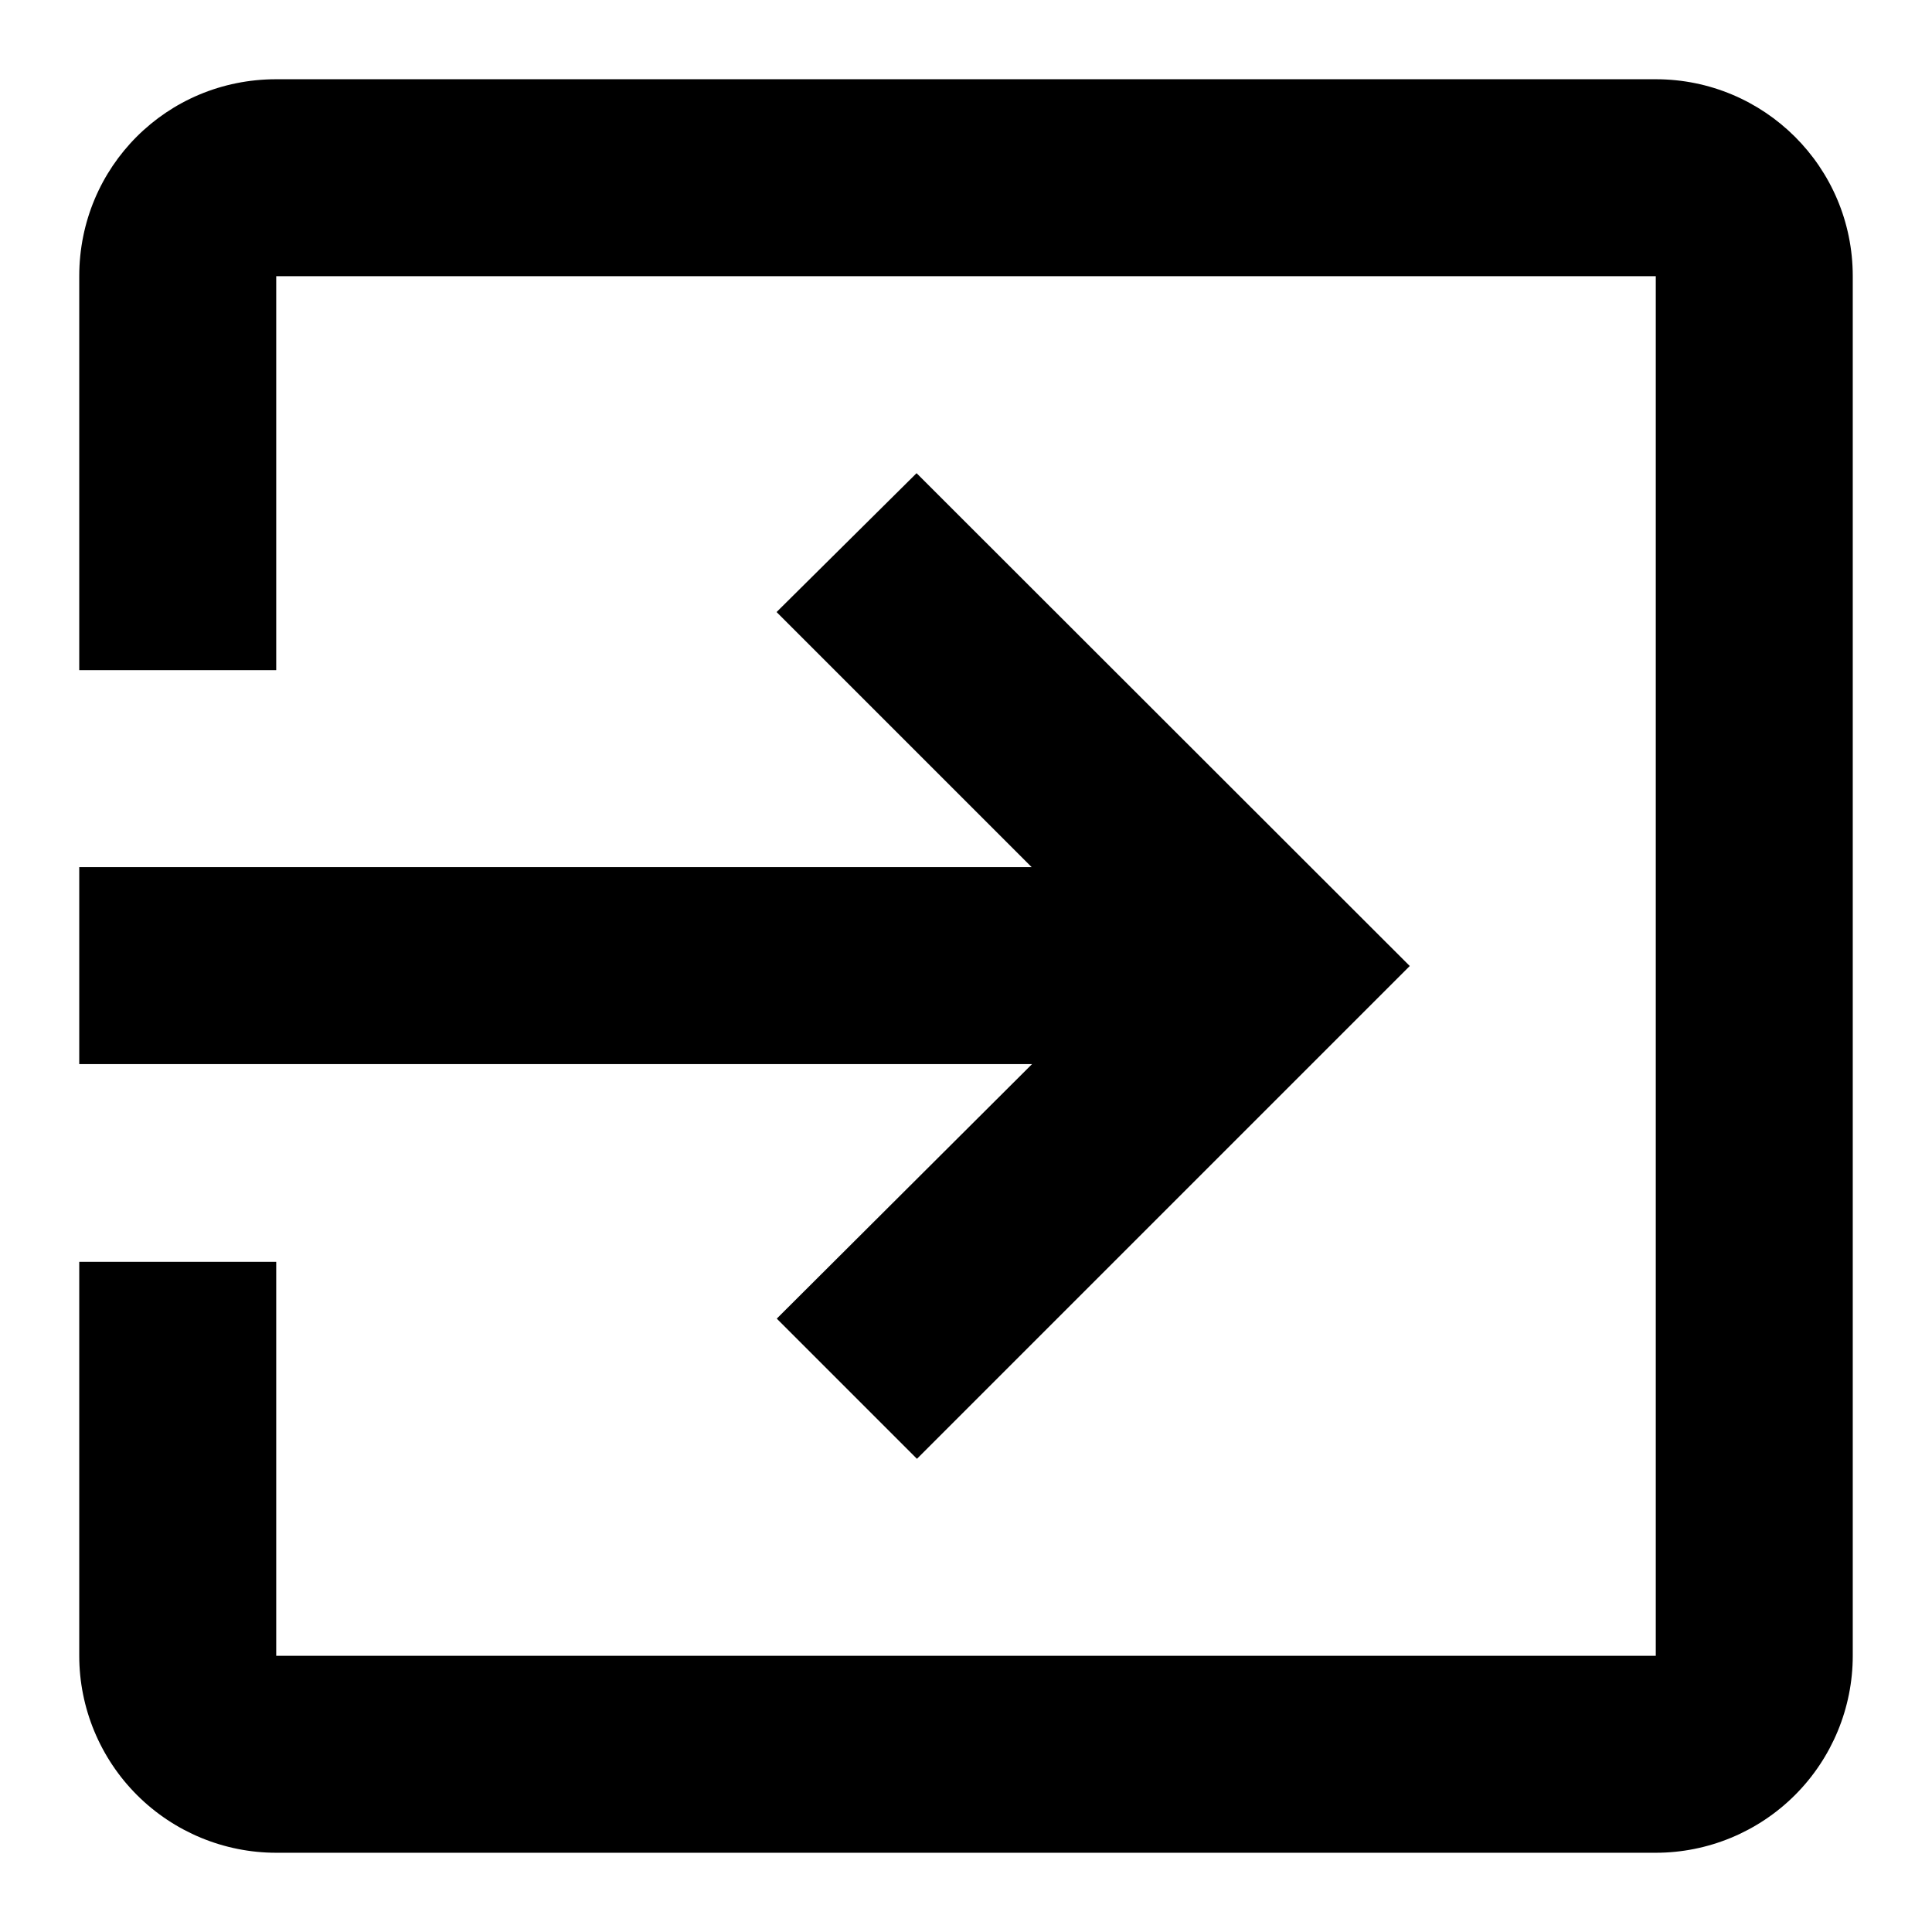
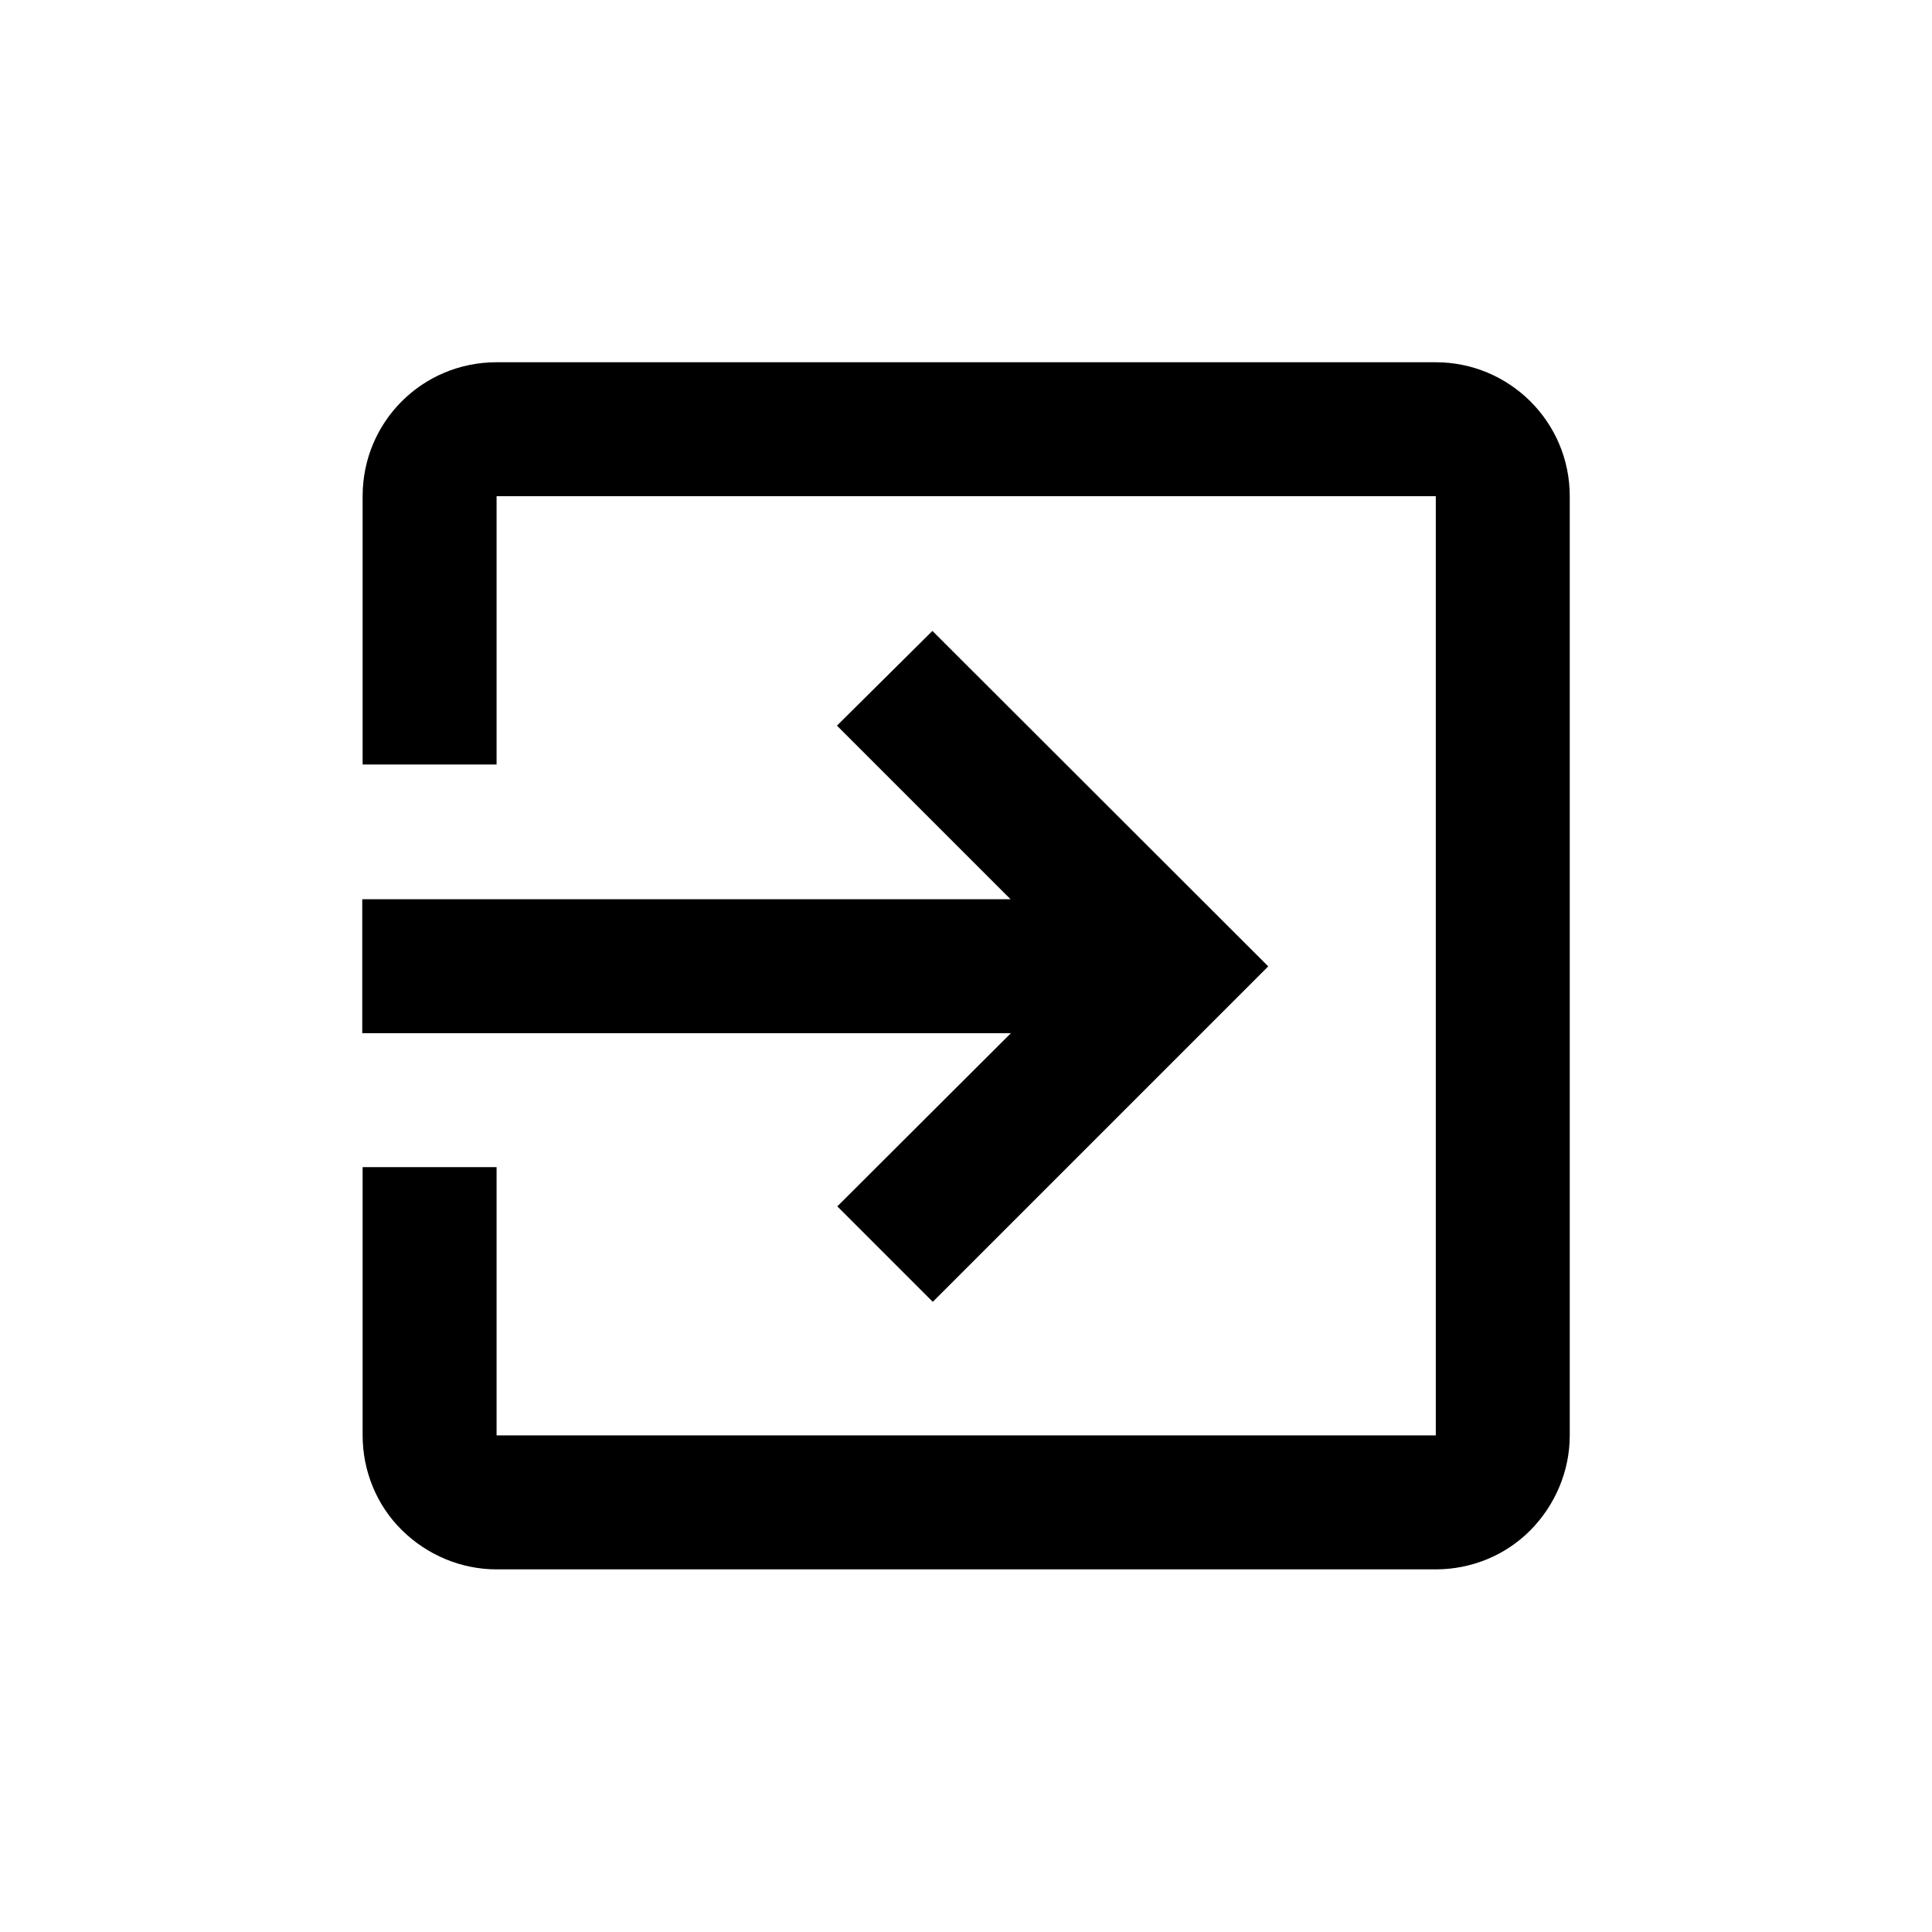
- <svg xmlns="http://www.w3.org/2000/svg" width="512" height="512" data-name="Layer 1" viewBox="0 0 512 512">
-   <path d="M438.8 21H73.2C44.2 21 21 44.2 21 73.2v104.4h52.2V73.2h365.6v365.6H73.2V334.4H21v104.4c0 13.8 5.5 27.1 15.3 36.9S59.4 491 73.2 491h365.6c13.8 0 27.1-5.5 36.9-15.3s15.3-23.1 15.3-36.9V73.2c0-29-23.5-52.2-52.2-52.2M205.9 349.5l37.1 37.1L373.6 256 242.9 125.4l-37.1 36.8 67.6 67.6H21V282h252.5l-67.6 67.4Z" />
+ <svg xmlns="http://www.w3.org/2000/svg" id="Layer_1" data-name="Layer 1" version="1.1" viewBox="0 0 512 512">
+   <path class="cls-1" d="M380.5,96h-248.9c-19.7,0-35.5,15.8-35.5,35.5v71.1h35.5v-71.1h248.9v248.9h-248.9v-71.1h-35.5v71.1c0,9.4,3.7,18.5,10.4,25.1s15.7,10.4,25.1,10.4h248.9c9.4,0,18.5-3.7,25.1-10.4s10.4-15.7,10.4-25.1v-248.9c0-19.7-16-35.5-35.5-35.5h0ZM221.9,319.7l25.3,25.3,88.9-88.9-89-88.9-25.3,25.1,46,46H96v35.5h171.9l-46,45.9h0Z" />
</svg>
